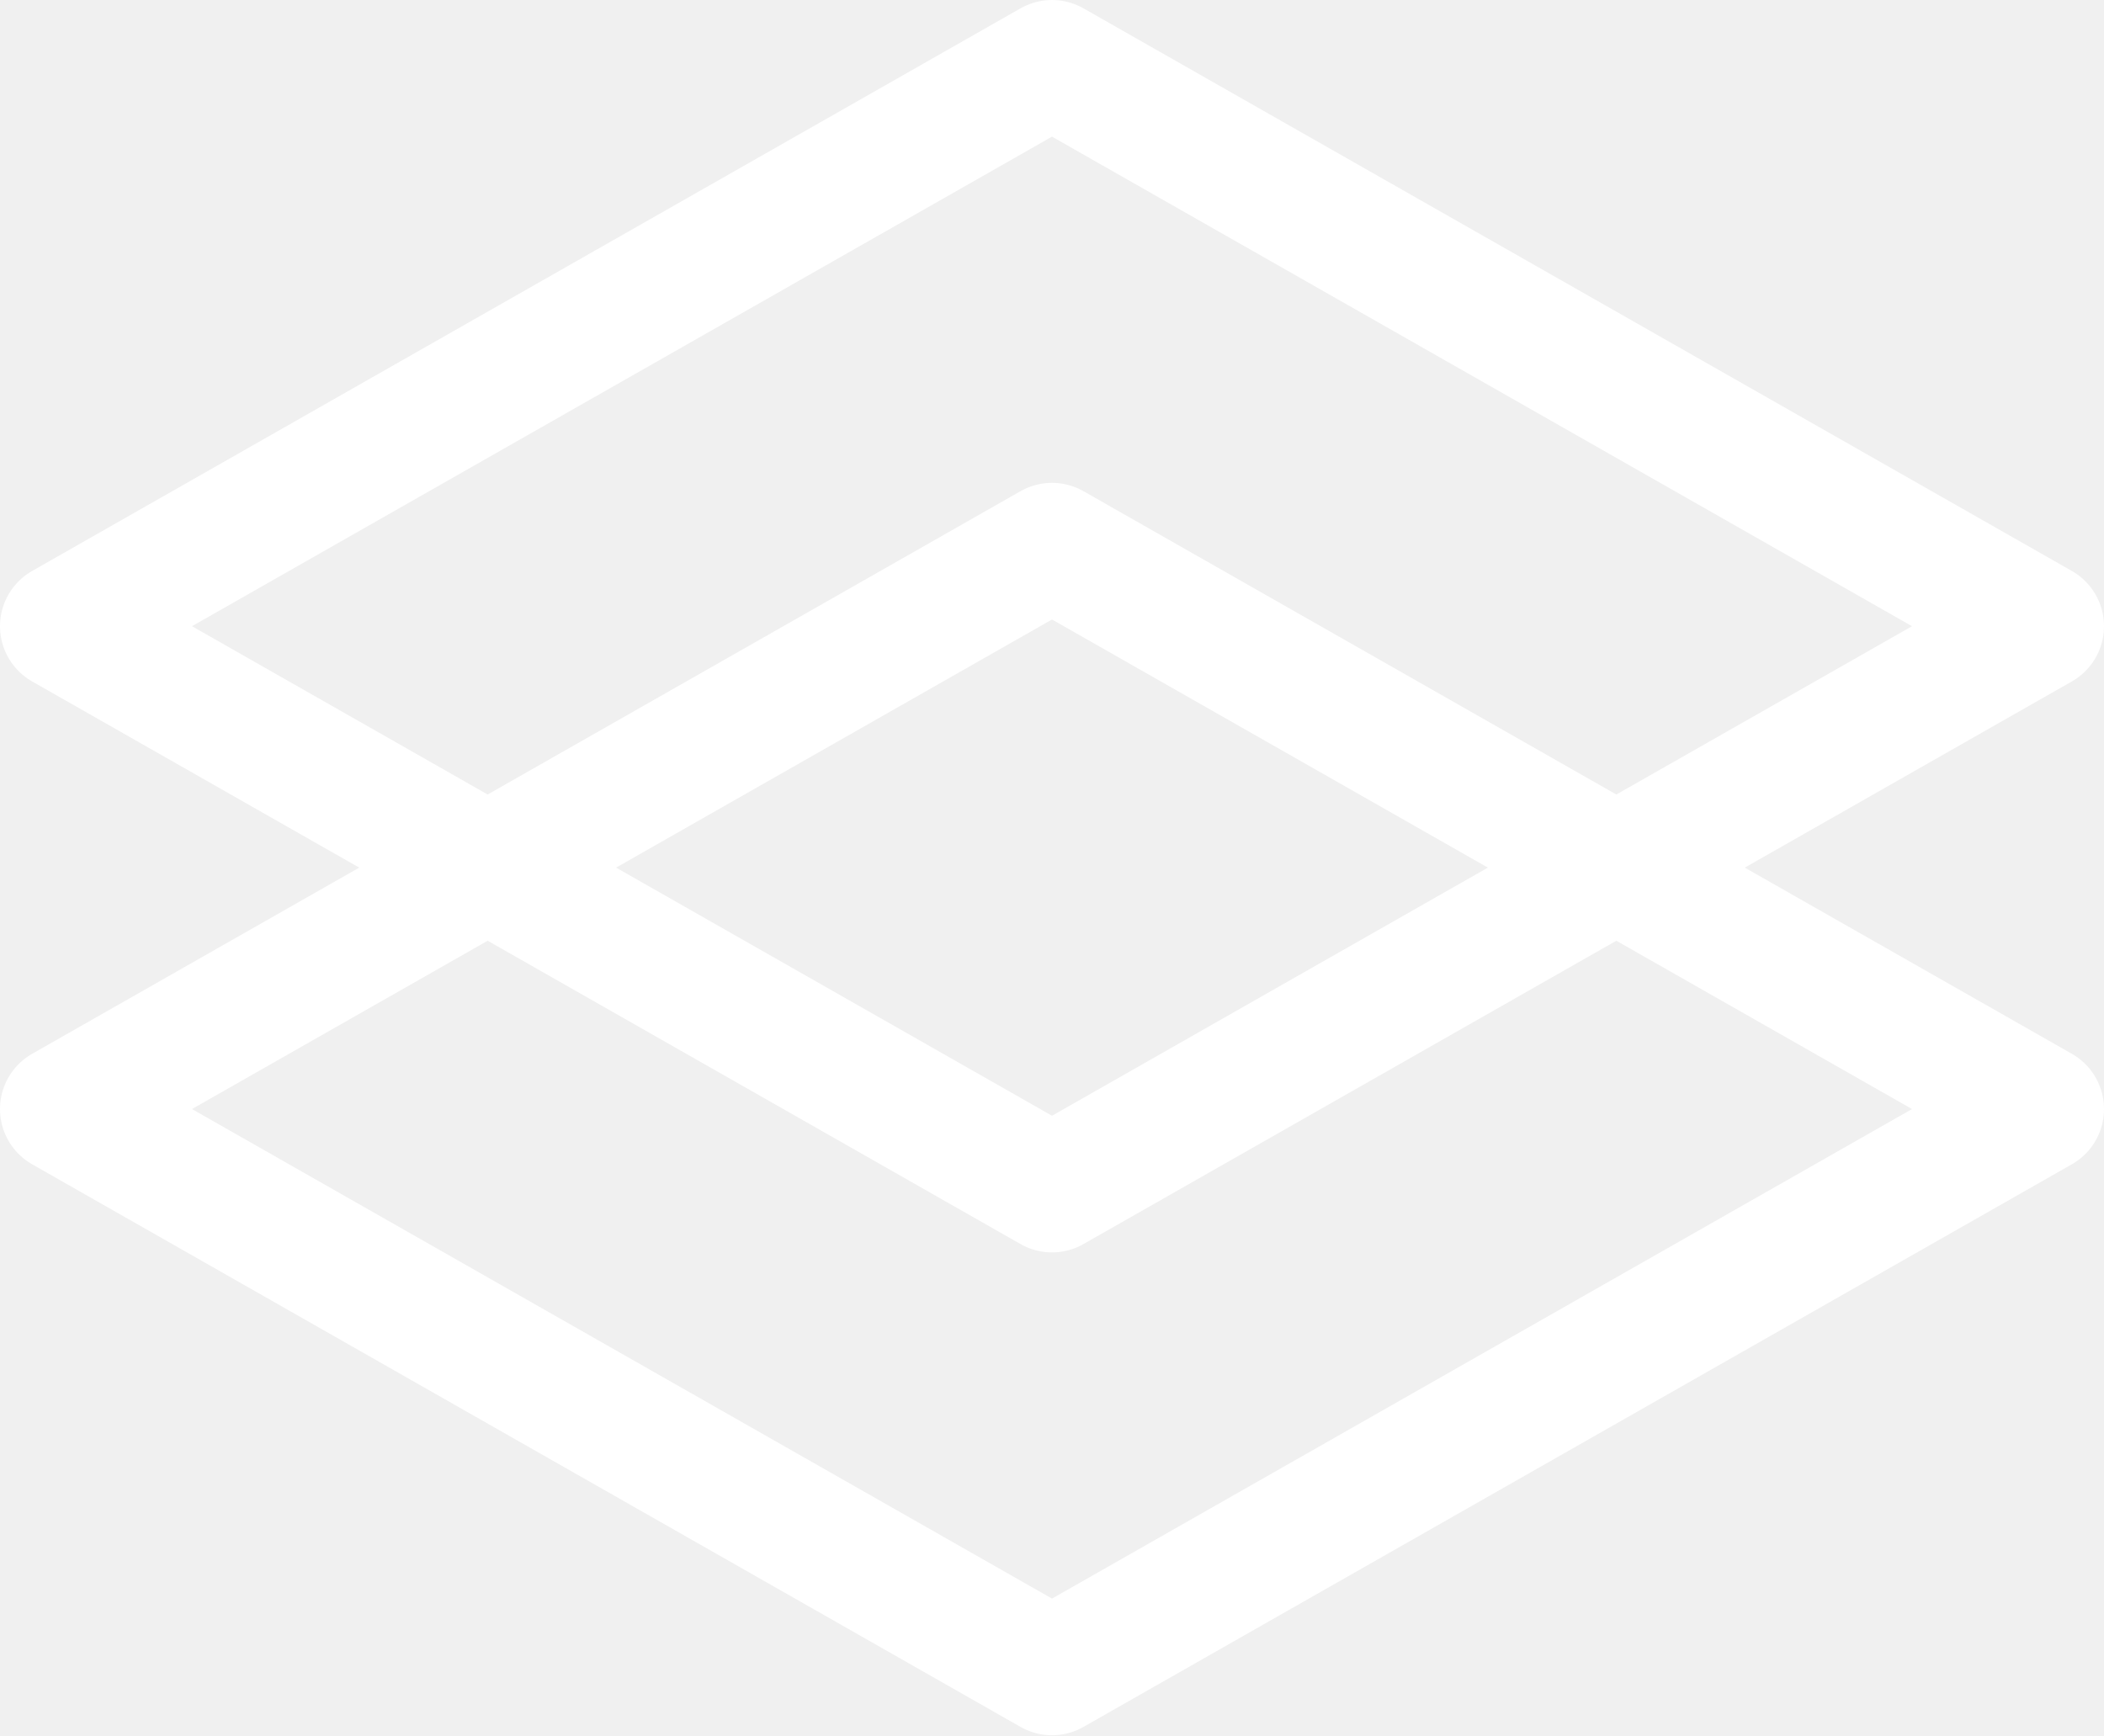
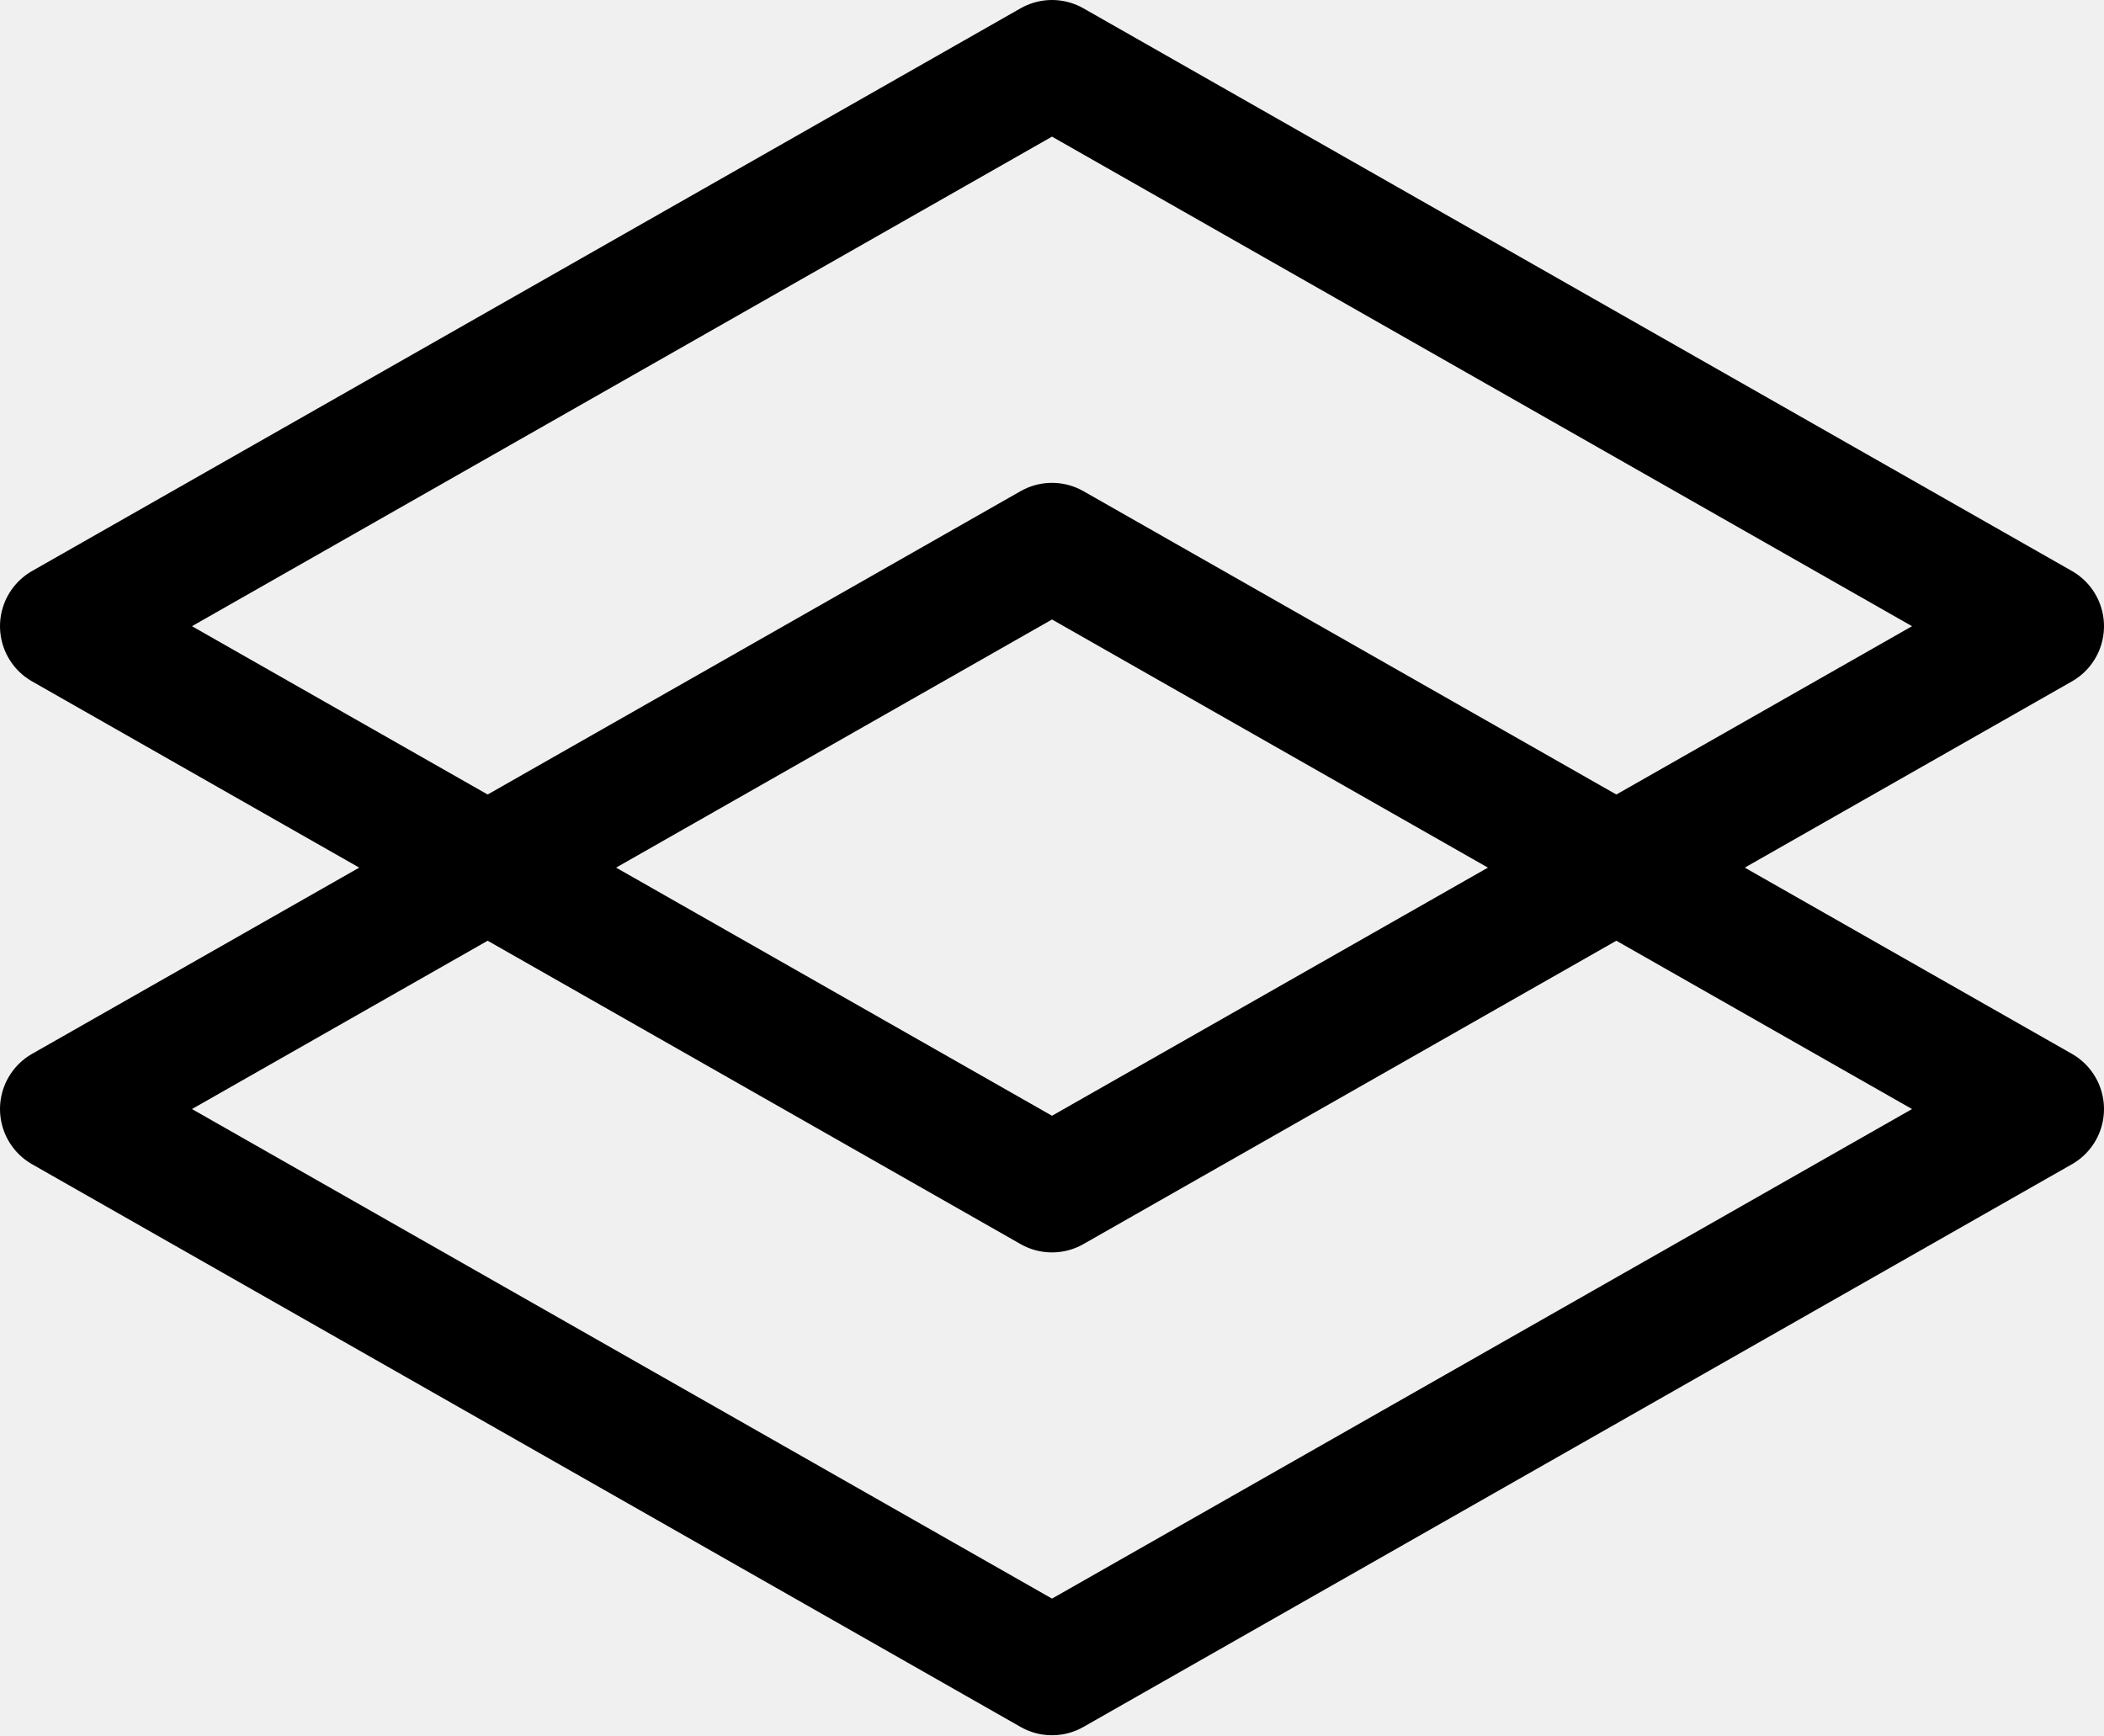
<svg xmlns="http://www.w3.org/2000/svg" version="1.1" width="165.564" height="136.564" viewBox="947.967 322.02 165.564 136.564">
-   <g fill-opacity="0" fill="#FFFFFF" fill-rule="nonzero" stroke="#FFFFFF" stroke-width="10" stroke-linecap="round" stroke-linejoin="round" stroke-miterlimit="10" font-family="none" font-weight="none" font-size="none">
+   <g fill-opacity="0" fill="#000000" fill-rule="nonzero" stroke="#000000" stroke-width="10" stroke-linecap="round" stroke-linejoin="round" stroke-miterlimit="10" font-family="none" font-weight="none" font-size="none">
    <g id="Group-1">
      <path d="M952.967,371.302l77.782,-44.282l77.782,44.282l-77.782,44.282z" id="Path-1" />
      <path d="M952.967,409.302l77.782,-44.282l77.782,44.282l-77.782,44.282z" id="Path-1274-1" />
    </g>
  </g>
</svg>
